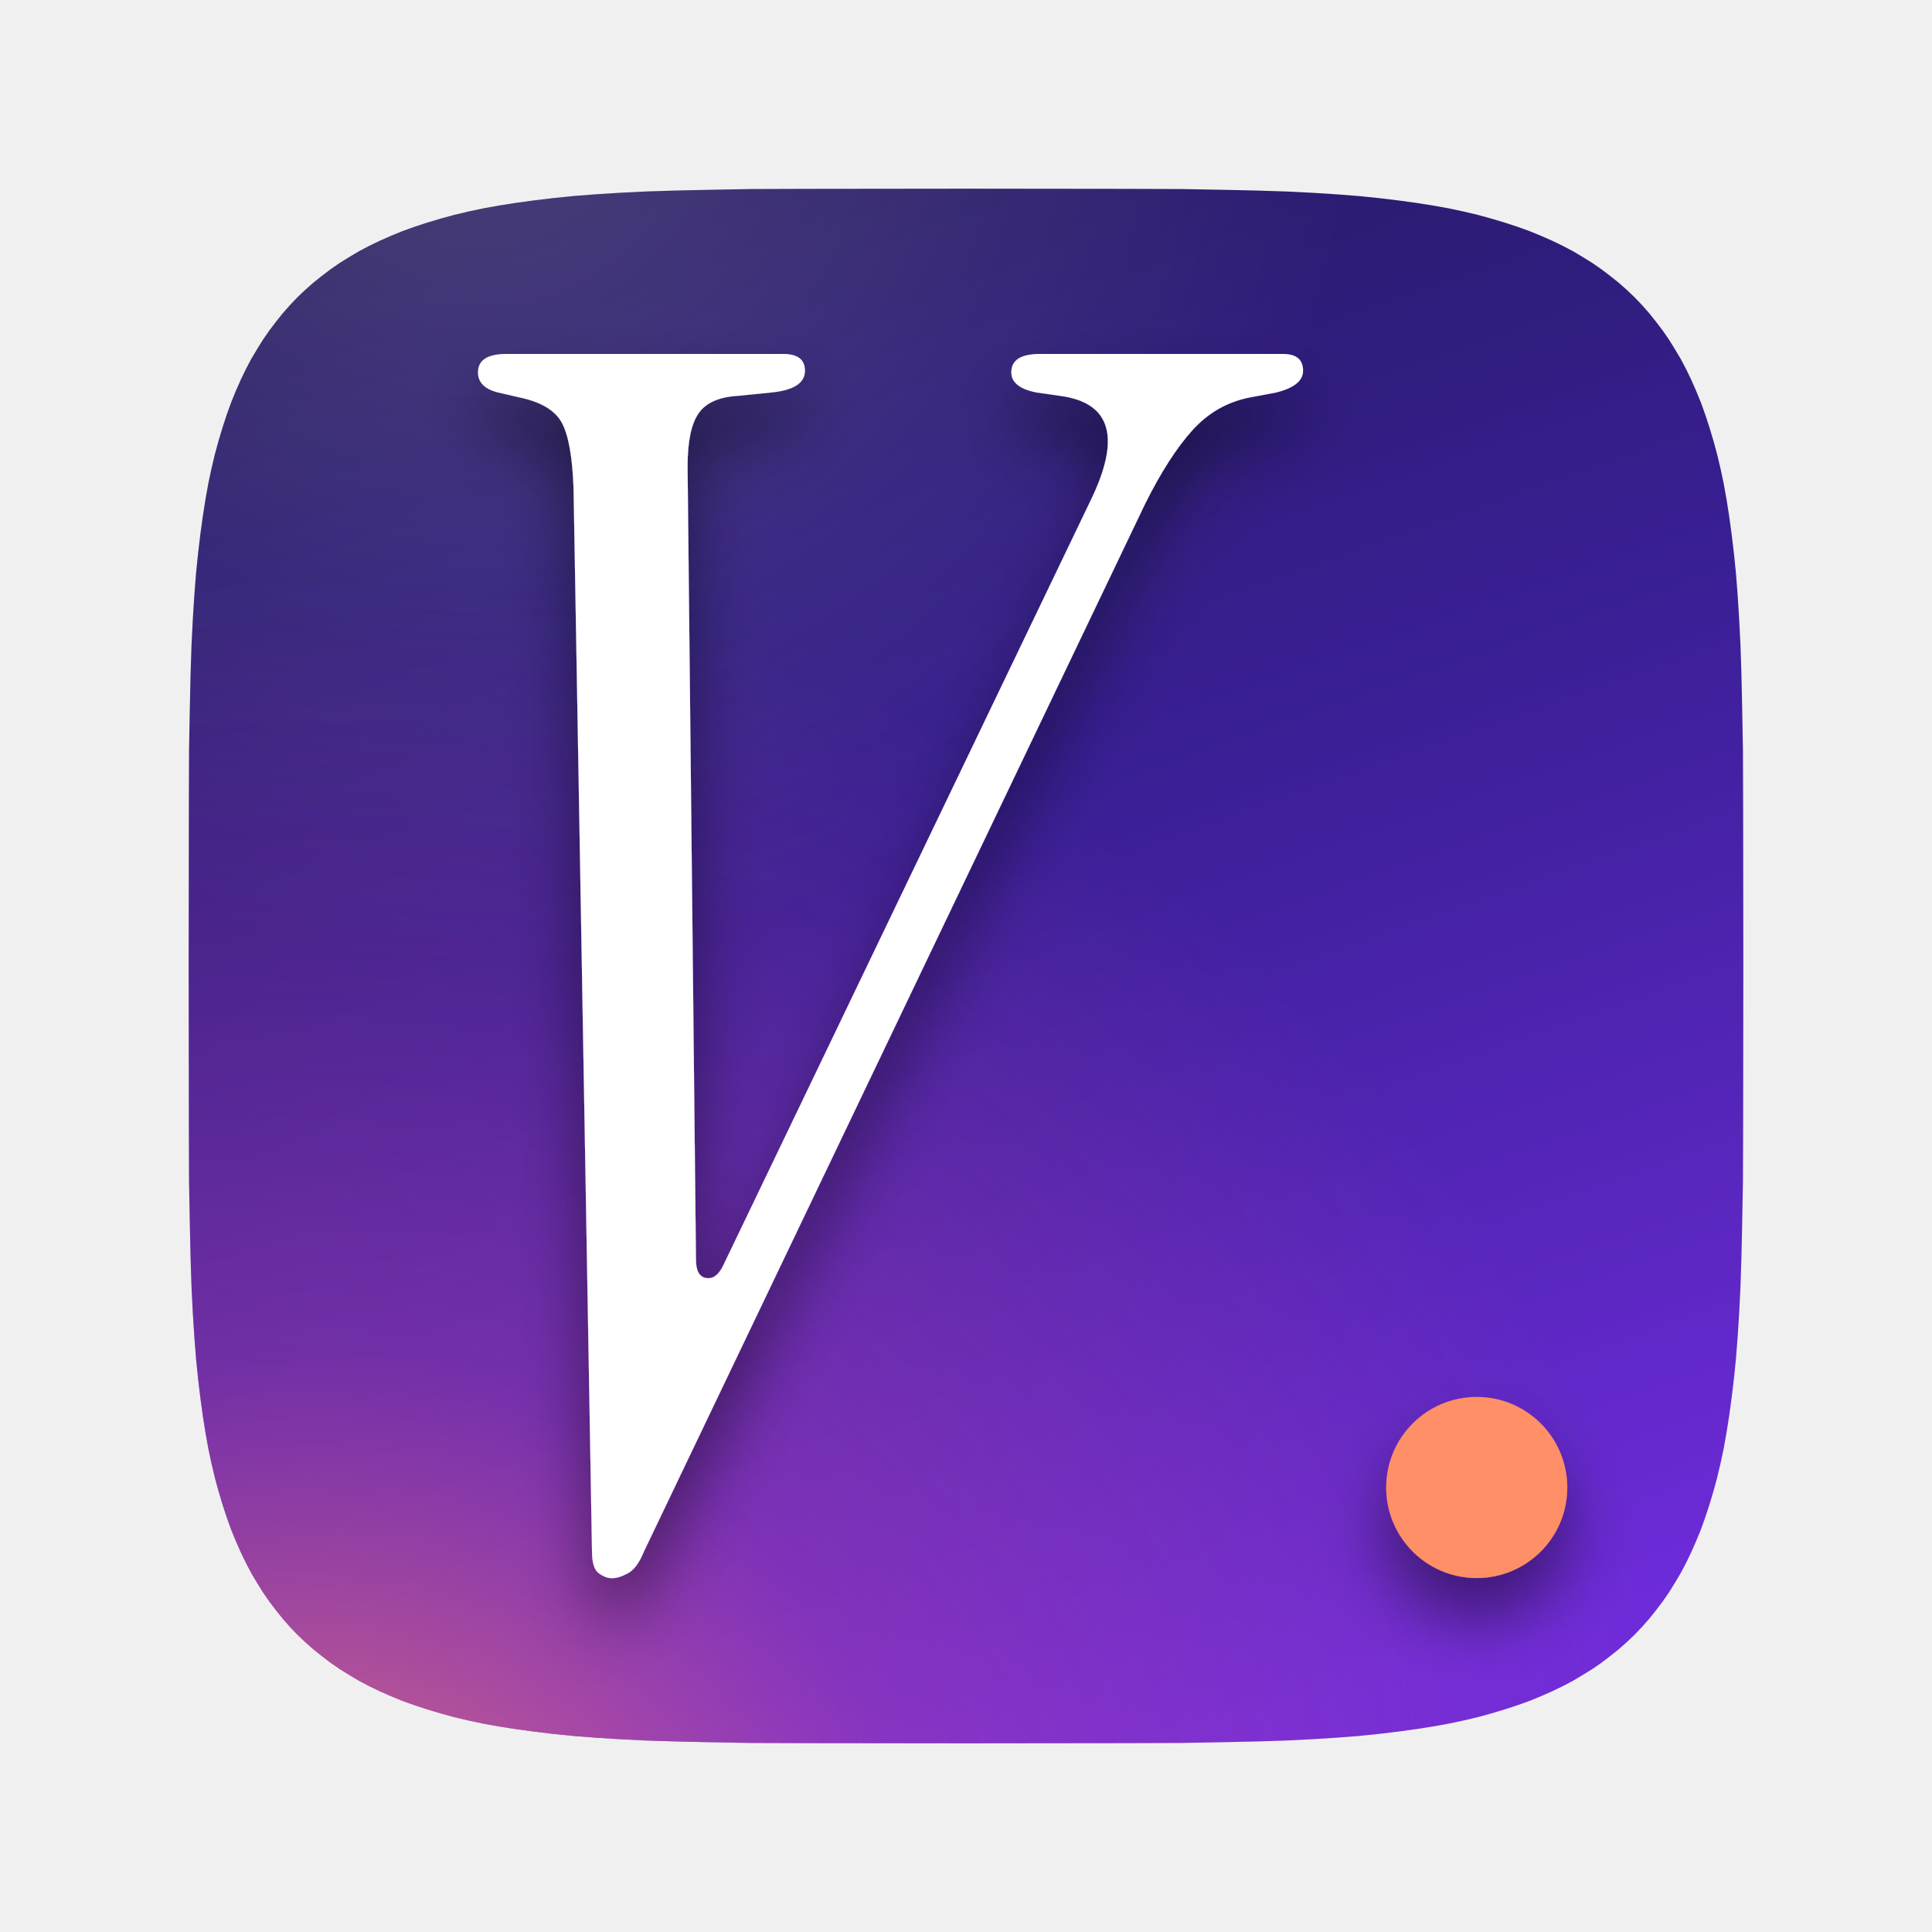
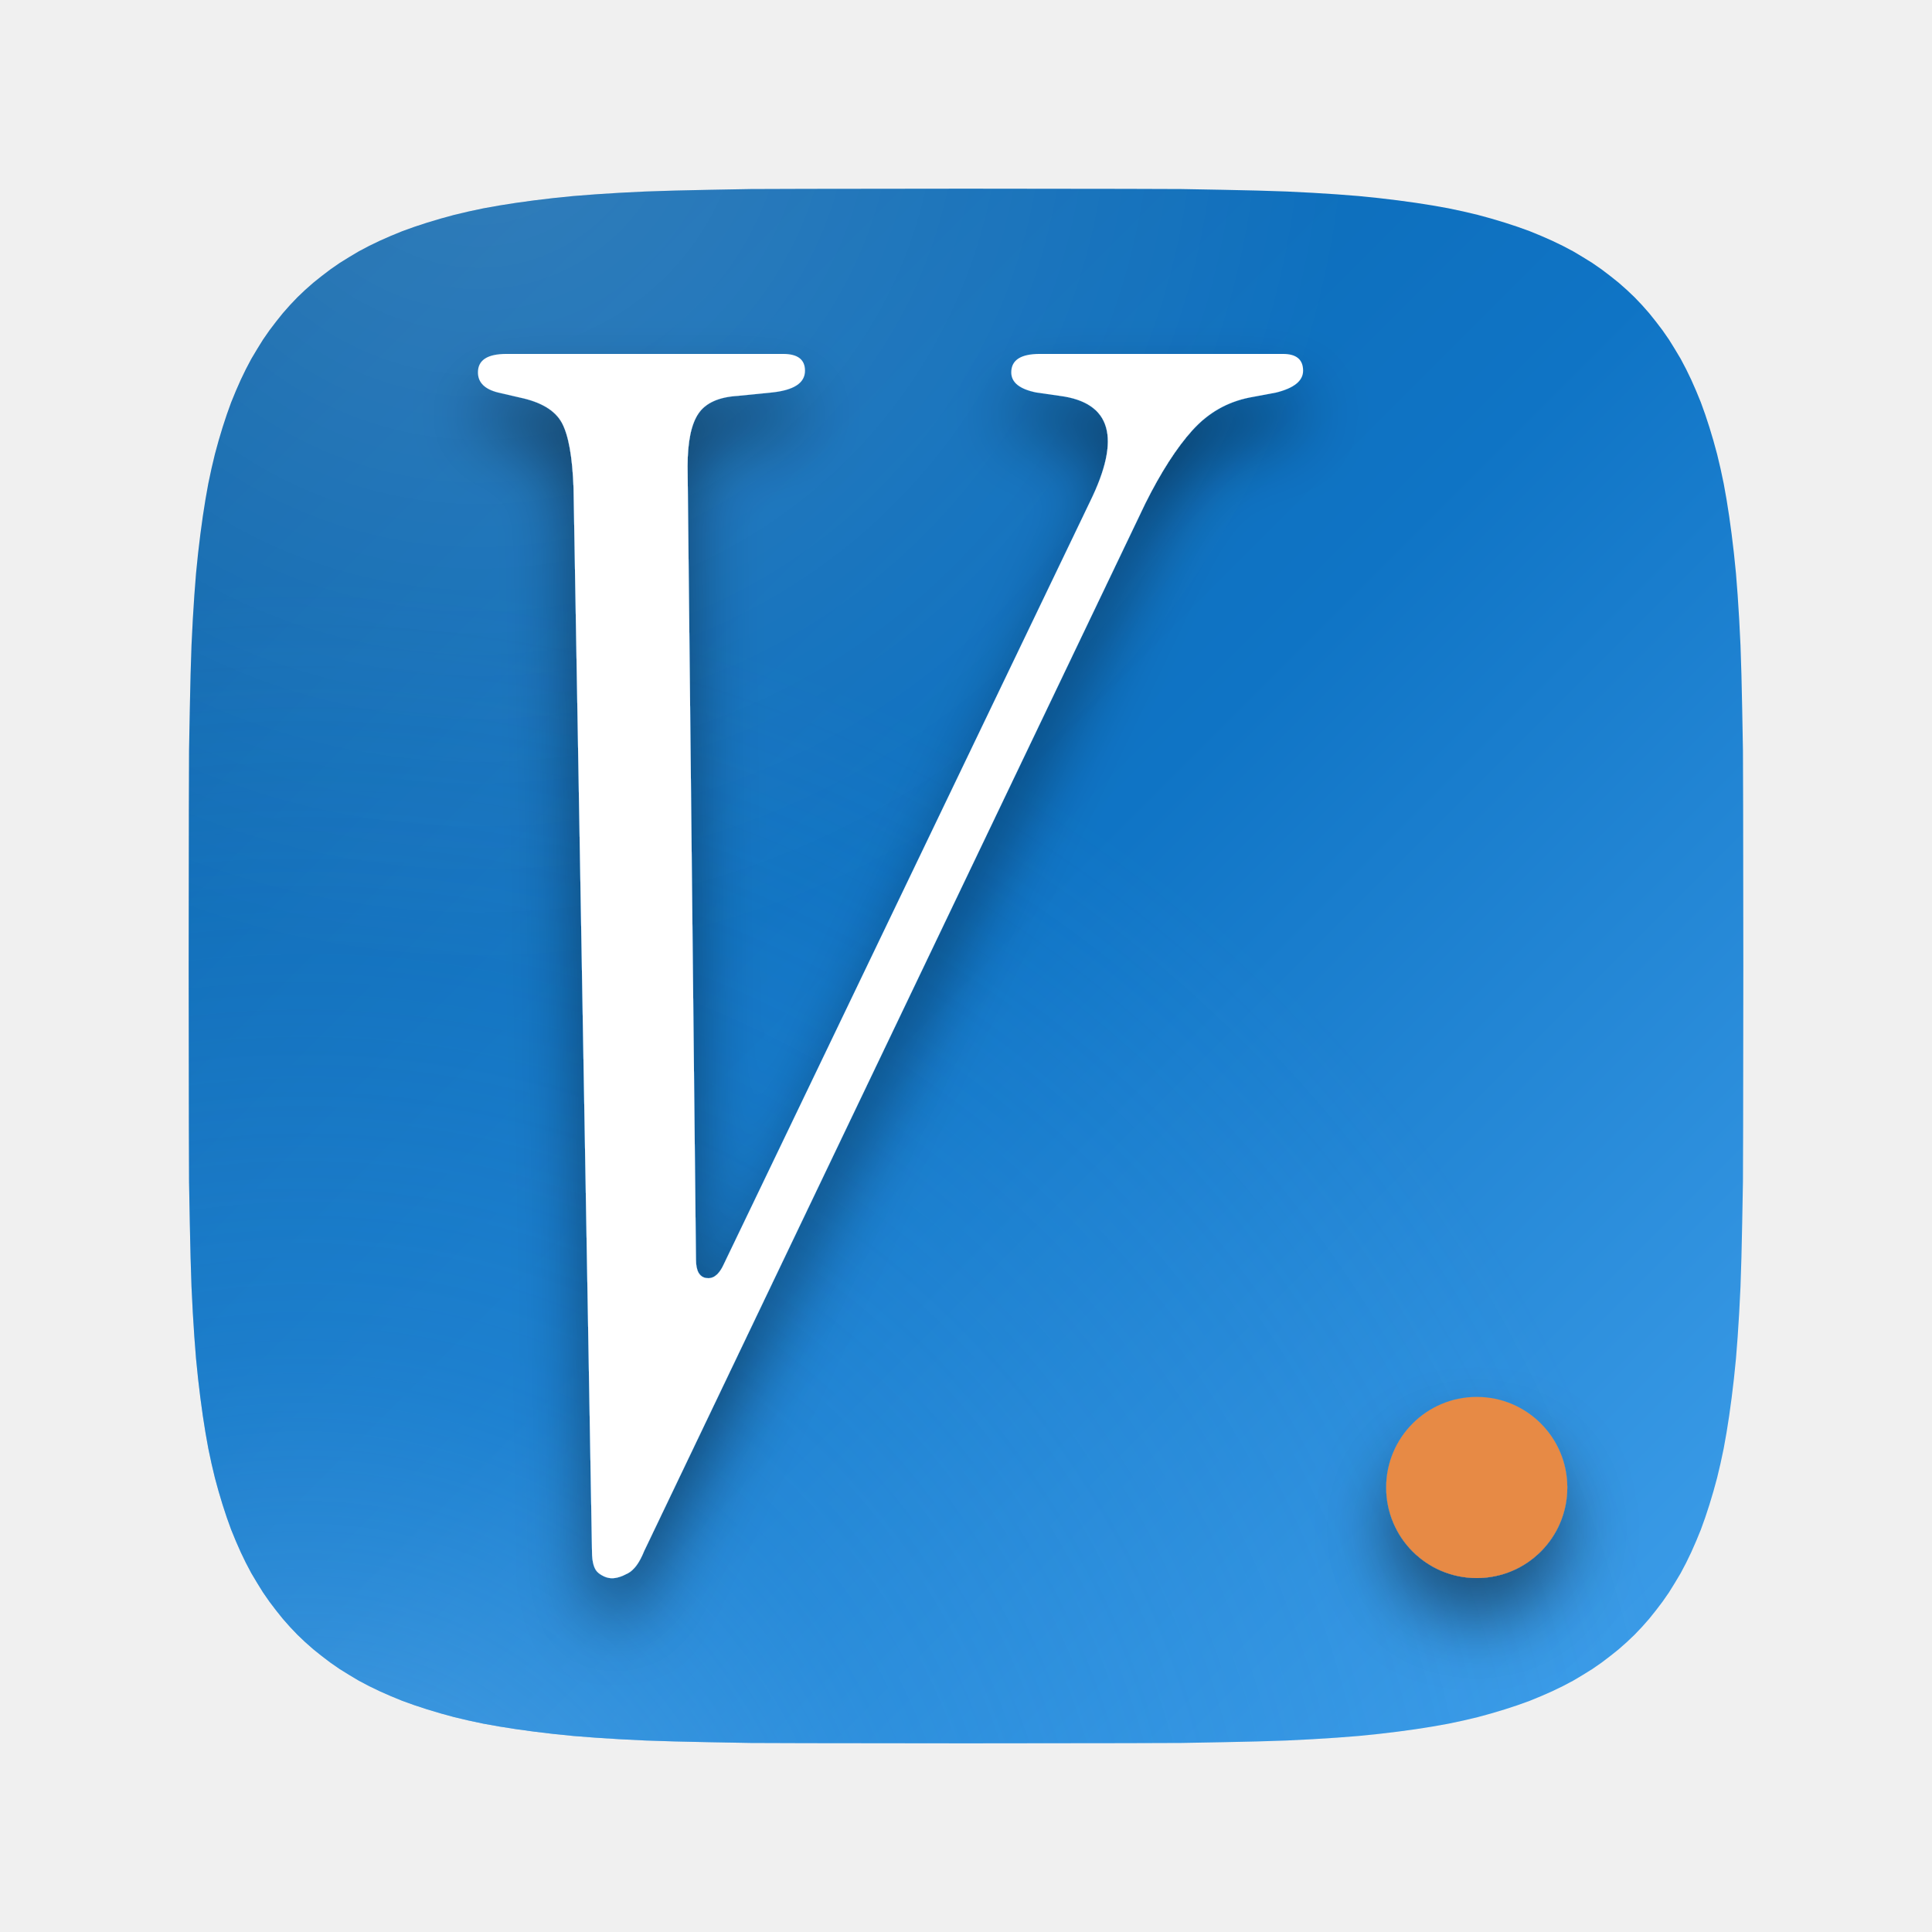
<svg xmlns="http://www.w3.org/2000/svg" width="1024" height="1024" viewBox="0 0 1024 1024">
  <defs>
-     <linearGradient id="plate" x1="0" y1="0" x2="0.35" y2="1">
-       <stop offset="0" stop-color="#1b1745" />
-       <stop offset="0.55" stop-color="#3a1f96" />
-       <stop offset="1" stop-color="#6d2bd9" />
+     <linearGradient id="plate" x1="0" y1="0" x2="1" y2="1">
+       <stop offset="0" stop-color="#0b5ea0" />
+       <stop offset="0.5" stop-color="#0f74c5" />
+       <stop offset="1" stop-color="#4dacf6" />
    </linearGradient>
    <radialGradient id="bloom" cx="0.16" cy="1.02" r="0.72">
-       <stop offset="0" stop-color="#ff8a5c" stop-opacity="0.85" />
-       <stop offset="0.45" stop-color="#d94fa0" stop-opacity="0.28" />
-       <stop offset="1" stop-color="#d94fa0" stop-opacity="0" />
+       <stop offset="0" stop-color="#8ccdff" stop-opacity="0.55" />
+       <stop offset="0.45" stop-color="#4dacf6" stop-opacity="0.22" />
+       <stop offset="1" stop-color="#4dacf6" stop-opacity="0" />
    </radialGradient>
    <radialGradient id="haze" cx="0.25" cy="0.05" r="0.9">
      <stop offset="0" stop-color="#ffffff" stop-opacity="0.16" />
      <stop offset="0.5" stop-color="#ffffff" stop-opacity="0" />
    </radialGradient>
    <clipPath id="clip">
      <path d="M924.0,512.0 L923.9,596.5 L923.8,626.2 L923.4,648.2 L923.0,666.3 L922.5,682.0 L921.8,695.9 L921.0,708.5 L920.1,720.1 L919.0,730.9 L917.8,740.9 L916.5,750.4 L915.1,759.3 L913.6,767.7 L911.9,775.7 L910.1,783.3 L908.1,790.6 L906.0,797.6 L903.8,804.3 L901.5,810.7 L899.0,816.8 L896.4,822.7 L893.7,828.3 L890.8,833.8 L887.7,839.0 L884.6,844.0 L881.2,848.9 L877.7,853.5 L874.1,858.0 L870.3,862.3 L866.4,866.4 L862.3,870.3 L858.0,874.1 L853.5,877.7 L848.9,881.2 L844.0,884.6 L839.0,887.7 L833.8,890.8 L828.3,893.7 L822.7,896.4 L816.8,899.0 L810.7,901.5 L804.3,903.8 L797.6,906.0 L790.6,908.1 L783.3,910.1 L775.7,911.9 L767.7,913.6 L759.3,915.1 L750.4,916.5 L740.9,917.8 L730.9,919.0 L720.1,920.1 L708.5,921.0 L695.9,921.8 L682.0,922.5 L666.3,923.0 L648.2,923.4 L626.2,923.8 L596.5,923.9 L512.0,924.0 L427.5,923.9 L397.8,923.8 L375.8,923.4 L357.7,923.0 L342.0,922.5 L328.1,921.8 L315.5,921.0 L303.9,920.1 L293.1,919.0 L283.1,917.8 L273.6,916.5 L264.7,915.1 L256.3,913.6 L248.3,911.9 L240.7,910.1 L233.4,908.1 L226.4,906.0 L219.7,903.8 L213.3,901.5 L207.2,899.0 L201.3,896.4 L195.7,893.7 L190.2,890.8 L185.0,887.7 L180.0,884.6 L175.1,881.2 L170.5,877.7 L166.0,874.1 L161.7,870.3 L157.6,866.4 L153.7,862.3 L149.9,858.0 L146.3,853.5 L142.8,848.9 L139.4,844.0 L136.3,839.0 L133.2,833.8 L130.3,828.3 L127.6,822.7 L125.0,816.8 L122.5,810.7 L120.2,804.3 L118.0,797.6 L115.9,790.6 L113.9,783.3 L112.1,775.7 L110.4,767.7 L108.9,759.3 L107.5,750.4 L106.2,740.9 L105.0,730.9 L103.9,720.1 L103.0,708.5 L102.2,695.9 L101.5,682.0 L101.0,666.3 L100.6,648.2 L100.2,626.2 L100.1,596.5 L100.0,512.0 L100.1,427.5 L100.2,397.8 L100.6,375.8 L101.0,357.7 L101.5,342.0 L102.2,328.1 L103.0,315.5 L103.9,303.9 L105.0,293.1 L106.2,283.1 L107.5,273.6 L108.9,264.7 L110.4,256.3 L112.1,248.3 L113.9,240.7 L115.9,233.4 L118.0,226.4 L120.2,219.7 L122.5,213.3 L125.0,207.2 L127.6,201.3 L130.3,195.7 L133.2,190.2 L136.3,185.0 L139.4,180.0 L142.8,175.1 L146.3,170.5 L149.9,166.0 L153.7,161.7 L157.6,157.6 L161.7,153.7 L166.0,149.9 L170.5,146.3 L175.1,142.8 L180.0,139.4 L185.0,136.3 L190.2,133.2 L195.7,130.3 L201.3,127.6 L207.2,125.0 L213.3,122.5 L219.7,120.2 L226.4,118.0 L233.4,115.9 L240.7,113.9 L248.3,112.1 L256.3,110.4 L264.7,108.9 L273.6,107.5 L283.1,106.2 L293.1,105.0 L303.9,103.9 L315.5,103.0 L328.1,102.2 L342.0,101.5 L357.7,101.0 L375.8,100.6 L397.8,100.2 L427.5,100.1 L512.0,100.0 L596.5,100.1 L626.2,100.2 L648.2,100.6 L666.3,101.0 L682.0,101.5 L695.9,102.2 L708.5,103.0 L720.1,103.9 L730.9,105.0 L740.9,106.2 L750.4,107.5 L759.3,108.9 L767.7,110.4 L775.7,112.1 L783.3,113.9 L790.6,115.9 L797.6,118.0 L804.3,120.2 L810.7,122.5 L816.8,125.0 L822.7,127.6 L828.3,130.3 L833.8,133.2 L839.0,136.3 L844.0,139.4 L848.9,142.8 L853.5,146.3 L858.0,149.9 L862.3,153.7 L866.4,157.6 L870.3,161.7 L874.1,166.0 L877.7,170.5 L881.2,175.1 L884.6,180.0 L887.7,185.0 L890.8,190.2 L893.7,195.7 L896.4,201.3 L899.0,207.2 L901.5,213.3 L903.8,219.7 L906.0,226.4 L908.1,233.4 L910.1,240.7 L911.9,248.3 L913.6,256.3 L915.1,264.7 L916.5,273.6 L917.8,283.1 L919.0,293.1 L920.1,303.9 L921.0,315.5 L921.8,328.1 L922.5,342.0 L923.0,357.7 L923.4,375.8 L923.8,397.8 L923.9,427.5Z" />
    </clipPath>
    <filter id="shadow" x="-20%" y="-20%" width="140%" height="150%">
      <feGaussianBlur in="SourceAlpha" stdDeviation="18" />
      <feOffset dy="22" />
      <feComponentTransfer>
        <feFuncA type="linear" slope="0.45" />
      </feComponentTransfer>
      <feMerge>
        <feMergeNode />
        <feMergeNode in="SourceGraphic" />
      </feMerge>
    </filter>
  </defs>
  <g clip-path="url(#clip)">
    <rect width="1024" height="1024" fill="url(#plate)" />
    <rect width="1024" height="1024" fill="url(#bloom)" />
    <rect width="1024" height="1024" fill="url(#haze)" />
  </g>
  <g filter="url(#shadow)">
    <path transform="translate(175.1,827.6) scale(0.8889,-0.8889)" d="M168 -10Q164 -10 160 -7Q156 -4 156 6L145 640Q144 668 138 679Q132 690 113 694L100 697Q88 700 88 709Q88 720 105 720H270Q283 720 283 710Q283 699 263 697L243 695Q226 694 219.5 684.5Q213 675 213 653L218 180Q218 170 224 169Q230 168 234 176L453 632Q481 689 435 695L421 697Q406 700 406 709Q406 720 423 720H568Q580 720 580 710Q580 701 564 697L548 694Q528 690 514 674.5Q500 659 486 631L187 6Q183 -4 177.5 -7Q172 -10 168 -10Z" fill="#ffffff" />
-     <circle cx="782.7" cy="788.4" r="48" fill="#ff8f66" />
+     <circle cx="782.7" cy="788.4" r="48" fill="#e78a45" />
  </g>
</svg>
